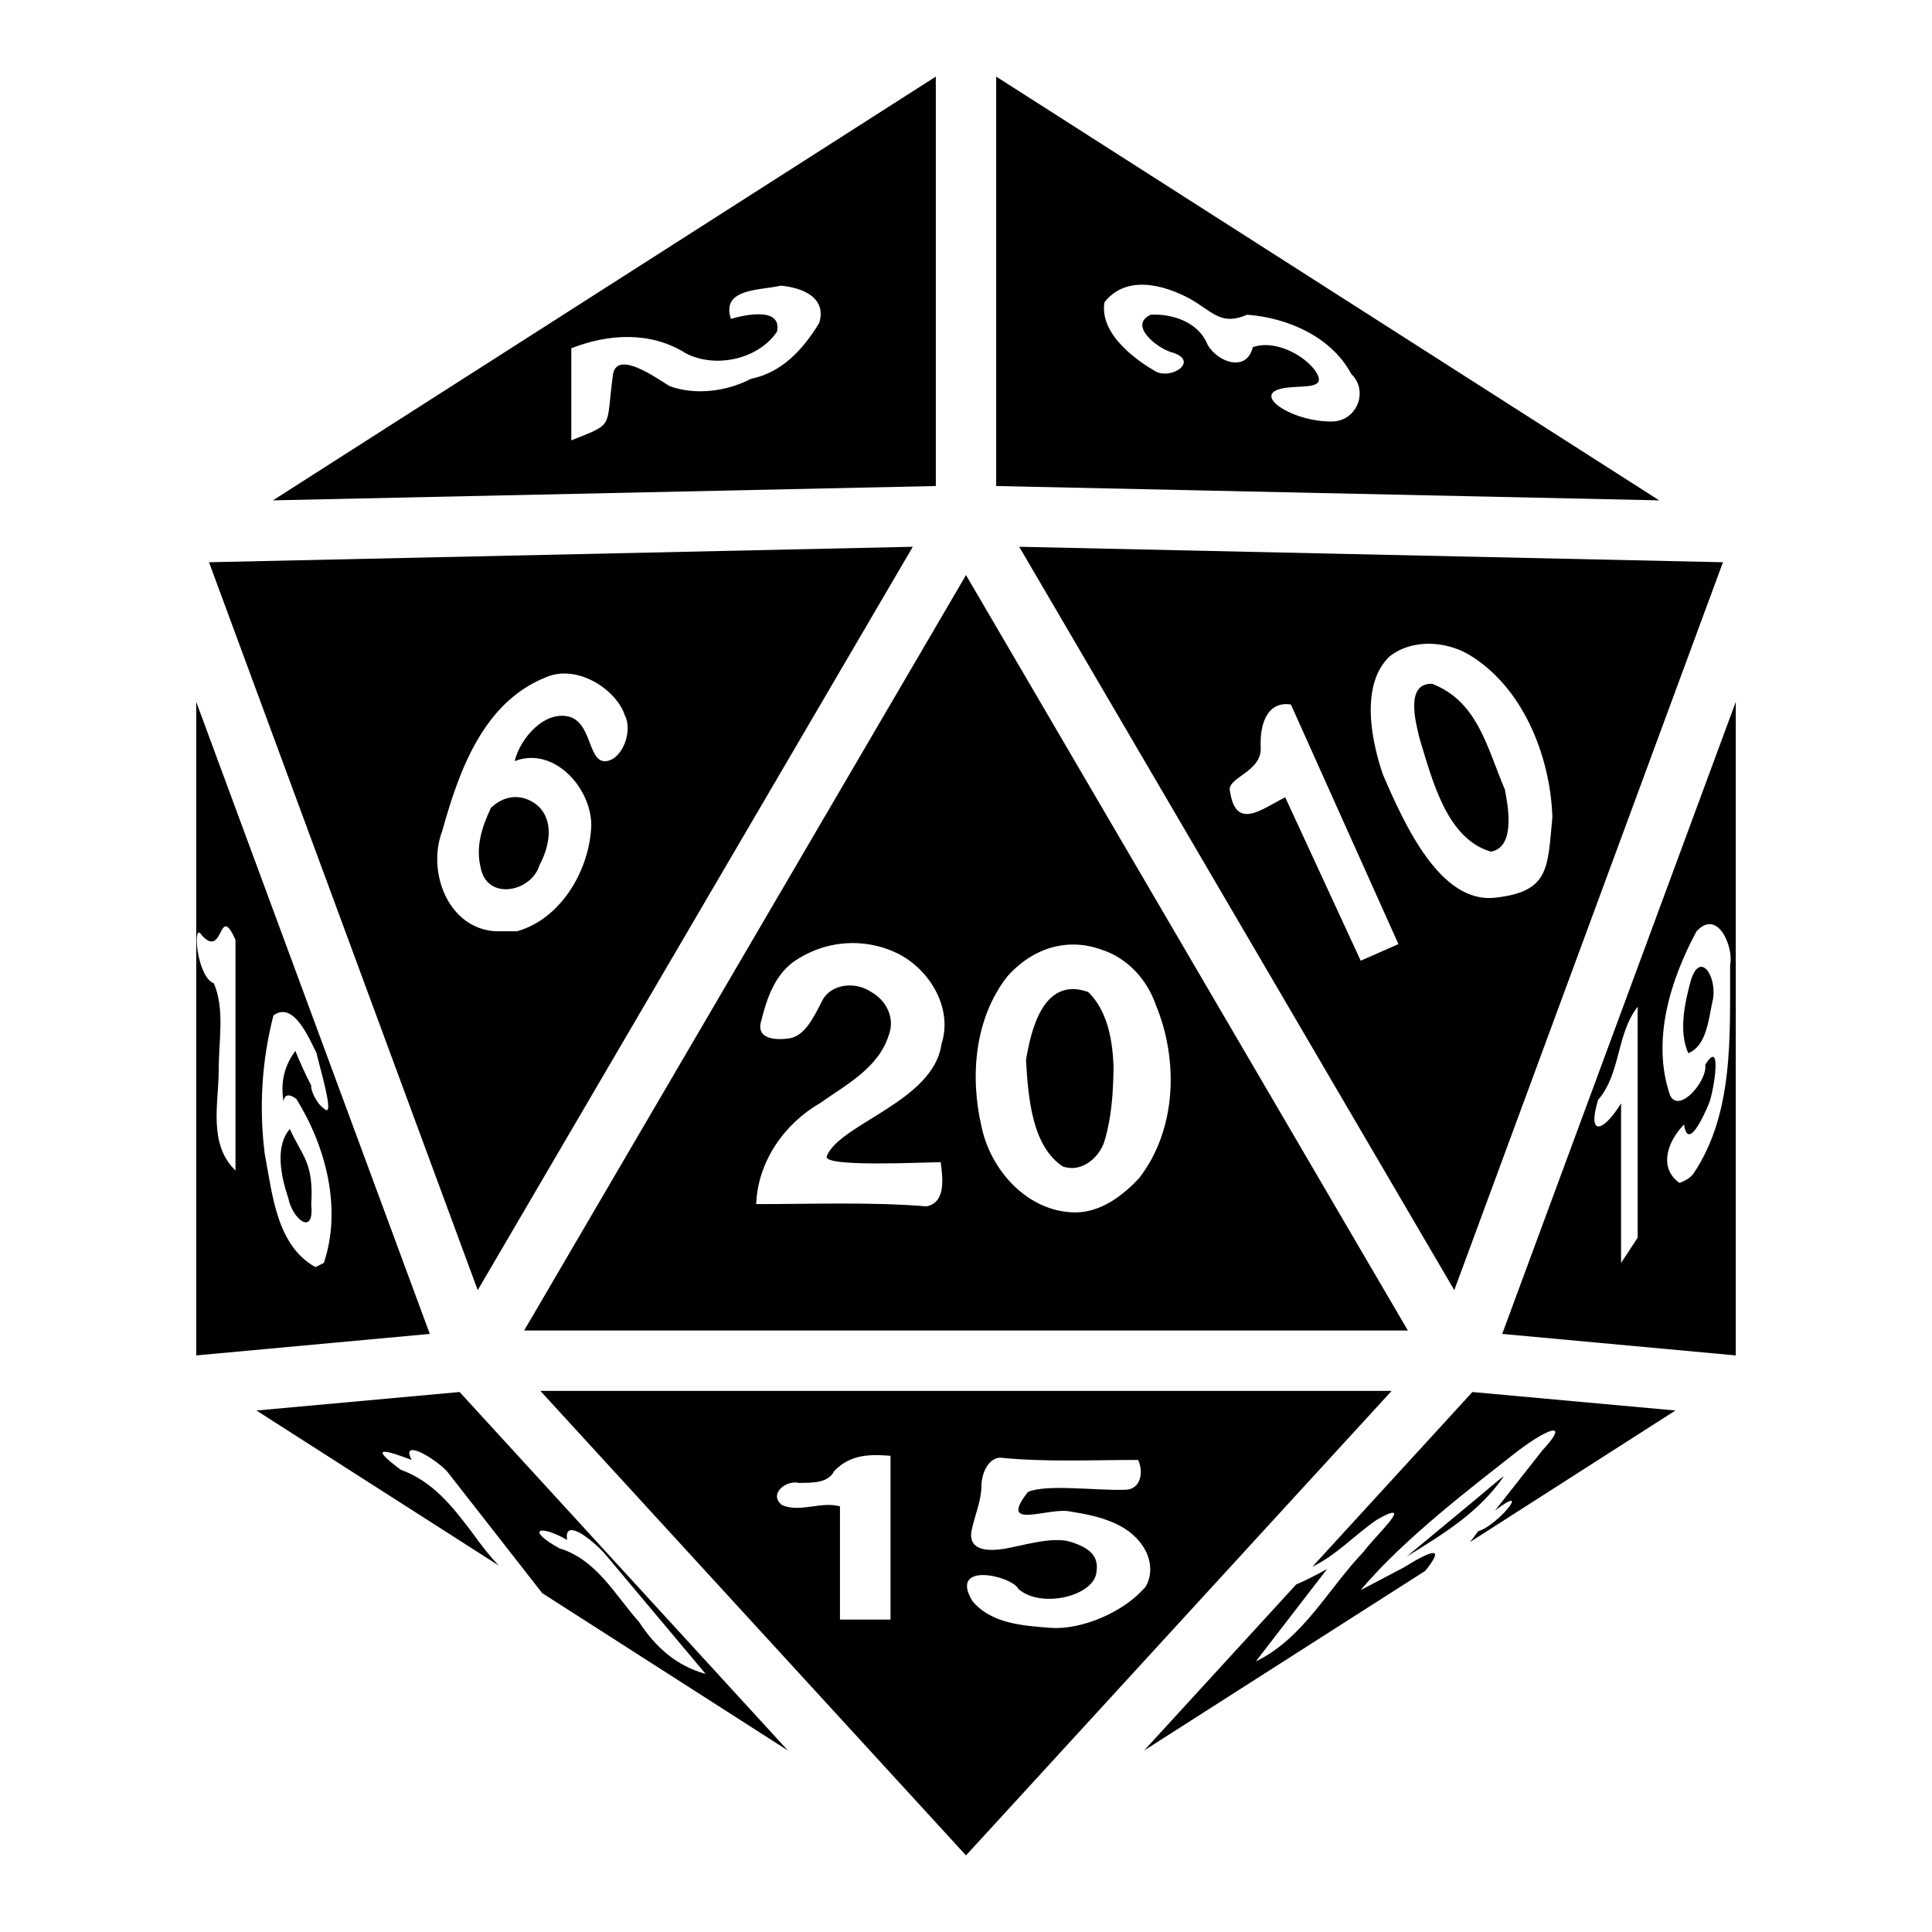
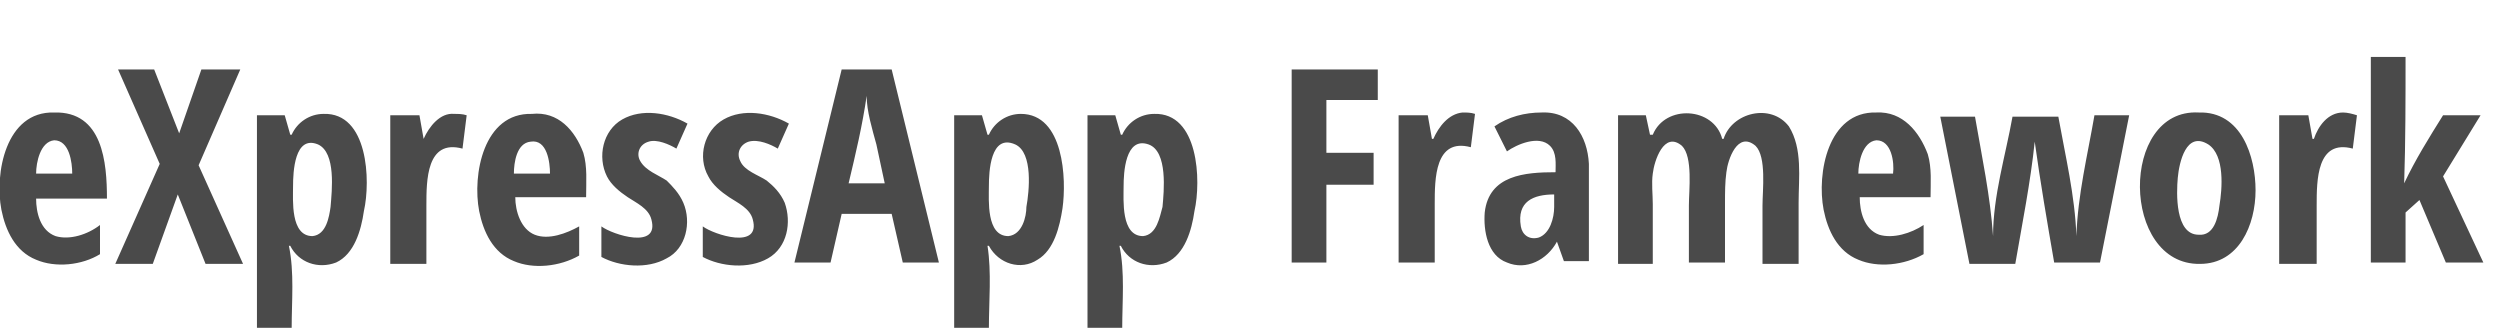
- <svg xmlns="http://www.w3.org/2000/svg" width="800px" height="800px" viewBox="0 0 512 512">
-   <path fill="#000000" d="M248 20.3L72.33 132.6 248 128.8zm16 0v108.5l175.7 3.8zm51.4 58.9c6.1 3.5 8.2 7.2 15.1 4.2 10.7.8 22.3 5.8 27.6 15.7 4.7 4.5 1.5 12.6-5.2 12.6-9.7.1-19.7-6.1-14.6-8.3 4.7-2 14.7.9 10-5.5-3.6-4.5-11-7.8-16.3-5.9-1.6 6.8-9.4 4-12-.7-2.3-5.8-9.1-8.2-15-7.9-6.1 2.7 1.6 8.8 5.3 9.9 7.9 2.2.2 7.5-4.1 5.1-4.2-2.4-15-9.6-13.5-18.3 5.8-7.39 15.8-4.62 22.7-.9zm-108.5-3.5c5.5.5 12.3 3 10.2 9.9-4.3 7-9.8 13.1-18.1 14.8-6.5 3.4-14.9 4.4-21.6 1.9-3.7-2.3-13.5-9.3-14.9-3.4-2.1 14.8.7 13.1-11.1 17.8V92.3c9.9-3.9 21.1-4.5 30.3 1.3 8 4.2 19.4 1.5 24.2-5.7 1.4-6.5-8.1-4.6-12.2-3.4-2.7-8.2 7.9-7.5 13.2-8.8zm35 69.2L55.39 149l71.21 192.9zm28.2 0l115.3 197L456.6 149zm-14.1 7.5L138.9 352.6h234.2zm133.3 21.1c13.9 8.3 21.5 26.2 22.1 43-1.3 13.6-.7 19.8-15.2 21.4-14.5 1.6-23.9-19.2-29.7-32.6-3.4-9.9-5.8-24 1.7-31.3 6.1-4.8 15-4.1 21.1-.5zm-223.7 16.1c2.1 4-.5 11.4-4.8 12.1-4.9.7-3.8-9.3-9.4-11.6-6.9-2.3-13.6 5.6-15 11.6 10.4-4 20.3 7.1 20.3 17-.4 11.7-7.9 24.8-19.7 28.1h-5.6c-12.7-.7-18.3-15.8-14.2-26.6 4.4-15.8 10.8-33.9 27.2-40.6 8.5-3.9 19 3.2 21.2 10zm213.9-8.4c-7.1-.1-4.4 10-3.3 14.5 3.5 11.5 7.3 26.6 18.9 30 6.8-1.2 4.4-12.8 3.7-16.5-4.7-10.9-7.1-23.3-19.3-28zM52 186v173.2l61.9-5.7zm408 0l-61.9 167.5 61.9 5.7zm-117.9.7l28.5 63.5-10 4.4-20-43.3c-6.1 3-13 8.9-14.6-1.4-1.3-3.9 8.5-5.1 8.1-11.9-.3-6.9 2.2-12.2 8-11.3zm-212 27.4c-2.4 5.1-4.1 10.3-2.7 15.9 1.7 8.8 13.5 6.4 15.6-.8 2.7-5 3.9-11.7-.5-15.7-4.1-3.4-8.9-2.8-12.4.6zm328.4 41.6c-.1 18.6 1.1 39.2-9.7 55.3-.9 1.2-2.2 1.9-3.7 2.5-5.8-4.1-3-11.3 1.2-15.5 1 7.3 5.5-2.9 6.6-5.6 1.3-3.2 3.6-17.7-1-10.2.7 4-6.8 13.1-9.3 8.1-5-14.4 0-30.5 7-43.5 5.7-6.2 9.9 4.4 8.9 8.9zM59.93 245.5c.59.1 1.34 1 2.48 3.6v61.1c-7.3-7-4.47-18-4.45-26.4 0-8.4 1.65-16.3-1.28-23.2-4.62-1.7-5.79-17-3.17-12.7 4.41 4.8 4.66-2.7 6.42-2.4zm178.77 7.6c8.1 4.5 13.8 14.4 10.8 23.6-2.1 15.2-27 21.1-30.4 29.7-1.2 3 25.4 1.6 30.2 1.6.5 4 1.5 10.7-3.8 11.7-14.5-1.2-29.9-.6-45.1-.6.4-11.2 7.4-21.3 17-26.8 6.9-4.9 15.4-9.3 18.1-17.9 1.8-4.5-.6-9.3-4.6-11.5-4.2-2.9-11-2.3-13.2 2.7-2 3.8-4.4 9.1-8.7 9.6-2.9.4-9 .5-7.2-4.9 1.4-5.6 3.4-11.5 8.2-15.2 8.8-6.3 19.9-6.7 28.7-2zm53.3-1.4c6.8 2.2 12 7.9 14.3 14.6 6.1 14.7 5.5 33.1-4.4 45.9-4.5 4.8-10.2 9.1-17 9.1-12.5-.1-22.4-11.1-24.8-22.8-3.1-13.4-1.8-28.7 6.9-39.8 6.8-7.6 16-10.3 25-7zm156.1 8.1c-1.6 5.9-3.3 13.4-.7 19.3 5.1-2 5.4-9.6 6.6-14.5.9-6.1-3.5-12.6-5.9-4.8zm-176.2 21.1c.6 10.5 1.7 22.8 9.7 28.2 4.9 1.8 9.7-2.2 11.1-6.7 1.9-6.3 2.3-12.9 2.4-19.4-.2-7.1-1.5-15-6.7-20.1-12.2-4.4-15.3 10.9-16.5 18zM434 266.8V328l-4.4 6.7v-42.3c-4.6 7.5-9.1 9.1-6.1-.9 6.1-7.1 4.8-17.4 10.5-24.7zM83.85 279c.8 3.6 5.12 17.8 2.04 14.8-1.97-1.3-3.62-4.9-3.41-6.1-1.55-3-2.96-6.1-4.21-9.2-2.95 4-3.96 8.3-3.14 13.4.2-1.6 1.18-2.3 3.39-.7 7.84 12.6 12.17 29.1 7.29 43.5l-2.22 1.1c-10.36-5.8-11.4-19.4-13.43-30-1.55-12.3-.79-24.7 2.3-36.7 5.2-3.8 9.16 5.4 11.39 9.9zm-7.05 20.2c-4.06 4.7-2.26 12.8-.38 18.4 1.11 5.5 6.92 10.2 6.06 1.6.69-11.1-2.33-12.7-5.68-20zm66.4 69.4L256 491.7l112.8-123.1zm-21.4.3l-53.84 4.9 64.24 41.1c-2.6-2.7-4.9-5.7-7.1-8.8-5.2-6.9-10.5-13.6-18.9-16.6-8.75-6.5-4.2-5.3 2.9-2.6-1-1.8-.7-2.6.1-2.6 2.2-.2 8.4 4.2 9.8 6.3l24.7 31.6 65.1 41.7zm268.4 0l-42.4 46.3c6.4-3.1 11.3-8.5 17-12.4 2.4-1.4 3.7-1.9 4.3-1.9 2.1 0-5.4 7.1-7.7 10.3-9.4 9.8-16 23-28.6 29.1l18.9-24.5c-2.3 1.3-6 3.2-8.2 4.1l-40.3 44 74.5-47.6c5.4-6.7 1.9-5.6-5.7-.9l-11.4 6c11.4-13.7 30.8-28.3 40-35.6 9.2-7.3 15.9-9.8 8.2-1.5l-12.6 16c10-7.6.9 3.9-4.5 5.5-.7 1-1.4 2-2.2 2.9l54.5-34.9zM236 385.8v43.4h-13.4v-30c-5-1.4-10.4 1.7-15.3-.3-3.8-2.9 1-6.8 4.5-5.9 3.3-.1 7.6.2 9.3-3.2 4.4-4.5 9.6-4.4 14.9-4zm29 .5c12.1 1.2 24.2.6 36.6.6 1.5 3 .8 7.8-3.3 7.9-7.7.3-21-1.6-25.9.6-8.2 10.5 5.7 3.8 11.4 5.2 7 1.1 15 2.9 19.1 9.2 2.1 3.1 2.7 7.3.7 10.7-5.8 6.8-17 11.5-25.3 10.9-7.3-.6-15.6-1.1-20.6-7.1-6.4-10.6 10.5-6.7 12.2-3.2 6 5.3 20.3 1.9 20.7-4.7.6-4.2-2.1-6.3-6.9-7.8-4.8-1.5-12.6 1-17.3 1.8-4.7.8-9.6.5-9-4.4.8-4.2 2.7-8.1 2.7-12.5.1-3 1.7-7 4.9-7.2zm133.5 5c-.2-.2-7 5.8-9.9 8.1l-15.8 13.1c10.6-6.5 19.3-12 25.7-21.2zm-247 14.2c2.4 0 7.5 4.6 9.4 7l26.1 31.1c-7.7-2.1-13.3-7.1-17.6-13.7-6.5-7.3-11.3-16.6-21.2-19.6-9-5-5.2-6.4 2.1-2.2-.3-1.9.2-2.6 1.2-2.6z" />
+ <svg xmlns="http://www.w3.org/2000/svg" version="1.1" id="Layer_1" x="0px" y="0px" viewBox="0 0 180 24" style="enable-background:new 0 0 180 24;" xml:space="preserve">
+   <style type="text/css">
+ 	.st0{fill:#4A4A4A;}
+ </style>
+   <path class="st0" d="M3.9,8.1c-3.5-0.1-4.3,4.4-3.8,7c0.3,1.5,1,3,2.5,3.6c1.4,0.6,3.3,0.4,4.6-0.4v-2.1C6.3,16.9,5,17.3,4,17  c-1.1-0.4-1.4-1.7-1.4-2.7h5.1C7.7,11.7,7.4,8,3.9,8.1z M2.6,12.5c0-0.8,0.3-2.3,1.3-2.4c1.1,0,1.3,1.6,1.3,2.4H2.6z M14.3,11.9  l3.2,7.1h-2.7l-2-5l-1.8,5H8.3l3.2-7.2L8.5,5h2.6l1.8,4.6L14.5,5h2.8L14.3,11.9z M23.3,8.2c-1,0-1.9,0.6-2.3,1.5h-0.1l-0.4-1.4h-2  v15.3h2.5c0-1.9,0.2-4-0.2-5.9h0.1c0.6,1.2,2,1.7,3.3,1.2c1.3-0.6,1.8-2.3,2-3.7C26.7,13,26.5,8.1,23.3,8.2L23.3,8.2z M22.5,17  c-1.6,0-1.4-2.6-1.4-3.6c0-1,0.1-3.7,1.8-3c1.3,0.6,1,3.3,0.9,4.5C23.7,15.6,23.5,16.9,22.5,17L22.5,17z M32.7,8.2  c0.3,0,0.6,0,0.9,0.1l-0.3,2.4c-2.6-0.7-2.6,2.3-2.6,4.1c0,1.4,0,2.8,0,4.2h-2.6V8.3h2.1l0.3,1.7l0,0C30.9,9.1,31.7,8.1,32.7,8.2  L32.7,8.2z M38.3,8.2c-3.5-0.1-4.3,4.4-3.8,7c0.3,1.5,1,3,2.5,3.6c1.4,0.6,3.3,0.4,4.7-0.4v-2.1c-0.9,0.5-2.2,1-3.2,0.6  c-1-0.4-1.4-1.7-1.4-2.7h5.1c0-1.1,0.1-2.2-0.2-3.2C41.4,9.4,40.2,8,38.3,8.2L38.3,8.2z M37,12.5c0-0.8,0.2-2.2,1.2-2.3  c1.2-0.2,1.4,1.5,1.4,2.3H37z M49.2,14.6c0.6,1.4,0.2,3.3-1.2,4c-1.4,0.8-3.4,0.6-4.7-0.1v-2.2c0.8,0.6,4.2,1.7,3.6-0.5  c-0.2-0.8-1.1-1.2-1.7-1.6c-0.6-0.4-1.2-0.9-1.5-1.5c-0.7-1.4-0.3-3.3,1.1-4.1c1.4-0.8,3.3-0.5,4.7,0.3l-0.8,1.8  c-0.5-0.3-1.4-0.7-2-0.5c-0.7,0.2-0.9,0.9-0.6,1.4c0.4,0.7,1.3,1,1.9,1.4C48.4,13.4,48.9,13.9,49.2,14.6L49.2,14.6z M56.5,14.6  c0.5,1.4,0.2,3.2-1.2,4c-1.4,0.8-3.4,0.6-4.7-0.1v-2.2c0.8,0.6,4.2,1.7,3.6-0.5c-0.2-0.8-1.1-1.2-1.7-1.6c-0.6-0.4-1.2-0.9-1.5-1.5  c-0.8-1.4-0.3-3.3,1.1-4.1c1.4-0.8,3.3-0.5,4.7,0.3l-0.8,1.8c-0.5-0.3-1.4-0.7-2.1-0.5c-0.6,0.2-0.9,0.8-0.6,1.4  c0.3,0.7,1.3,1,1.9,1.4C55.7,13.4,56.2,13.9,56.5,14.6L56.5,14.6z M60.6,5l-3.4,13.9h2.6l0.8-3.5h3.6l0.8,3.5h2.6L64.2,5L60.6,5z   M61.1,13.2c0.5-2.1,1-4.2,1.3-6.3c0,1.1,0.4,2.4,0.7,3.5c0.2,0.9,0.4,1.9,0.6,2.8H61.1z M73.5,8.2c-1,0-1.9,0.6-2.3,1.5h-0.1  l-0.4-1.4h-2v15.3h2.5c0-1.9,0.2-4-0.1-5.9h0.1c0.7,1.3,2.3,1.8,3.5,1c1.2-0.7,1.6-2.4,1.8-3.7C76.8,12.9,76.6,8.2,73.5,8.2  L73.5,8.2z M72.6,17c-1.6,0-1.4-2.6-1.4-3.6c0-1,0.1-3.8,1.9-3c1.3,0.6,1,3.4,0.8,4.5C73.9,15.6,73.6,16.9,72.6,17L72.6,17z   M83.1,8.2c-1,0-1.9,0.6-2.3,1.5h-0.1l-0.4-1.4h-2v15.3h2.5c0-1.9,0.2-4-0.2-5.9h0.1c0.6,1.2,2,1.7,3.3,1.2c1.3-0.6,1.8-2.3,2-3.7  C86.5,13,86.3,8.1,83.1,8.2L83.1,8.2z M82.3,17c-1.6,0-1.4-2.6-1.4-3.6c0-0.9,0.1-3.6,1.8-3c1.4,0.5,1.1,3.4,1,4.5  C83.5,15.6,83.3,16.9,82.3,17L82.3,17z M93,5h6.2v2.2h-3.7v3.8h3.4v2.3h-3.4v5.6H93V5z M105.3,8.1c0.3,0,0.6,0,0.9,0.1l-0.3,2.4  c-2.6-0.7-2.6,2.3-2.6,4.1c0,1.4,0,2.8,0,4.2h-2.6V8.3h2.1l0.3,1.7h0.1C103.6,9.1,104.3,8.2,105.3,8.1z M111,8.1  c-1.2,0-2.4,0.3-3.4,1l0.9,1.8c0.7-0.5,2.3-1.2,3.1-0.4c0.5,0.5,0.4,1.3,0.4,1.9c-2.2,0-4.8,0.2-5.1,2.9c-0.1,1.3,0.2,3.1,1.6,3.6  c1.4,0.6,2.9-0.2,3.6-1.5l0,0l0.5,1.4h1.8c0-1.7,0-3.5,0-5.2c0-0.6,0-1.2,0-1.8C114.3,9.8,113.2,8,111,8.1L111,8.1z M111.9,14.9  c0,0.8-0.3,1.9-1.1,2.2c-0.7,0.2-1.2-0.2-1.3-0.8c-0.3-1.8,0.9-2.3,2.4-2.3V14.9z M128.8,9.1c1,1.6,0.7,3.7,0.7,5.5  c0,1.5,0,2.9,0,4.4h-2.6c0-1.4,0-2.8,0-4.2c0-1.1,0.3-3.5-0.5-4.3c-1.3-1.1-2,1-2.1,1.9c-0.1,0.7-0.1,1.5-0.1,2.2c0,1.4,0,2.9,0,4.3  h-2.6c0-1.4,0-2.8,0-4.1c0-1.1,0.3-3.5-0.5-4.3c-1.3-1.1-2,1.1-2.1,2c-0.1,0.7,0,1.5,0,2.2c0,1.4,0,2.8,0,4.3h-2.5V8.3h2l0.3,1.4  h0.2c0.9-2.2,4.4-2,5,0.3h0.1C124.7,8.1,127.5,7.4,128.8,9.1z M135.1,8.1c-3.5-0.1-4.3,4.4-3.8,7c0.3,1.5,1,3,2.5,3.6  c1.4,0.6,3.3,0.4,4.7-0.4v-2.1c-0.9,0.6-2.2,1-3.2,0.7c-1.1-0.4-1.4-1.7-1.4-2.7h5.1c0-1,0.1-2.1-0.2-3.1C138.2,9.5,137,8,135.1,8.1  z M133.8,12.5c0-0.8,0.3-2.3,1.3-2.4c1.1,0,1.3,1.6,1.2,2.4H133.8z M150.8,8.3h2.5l-2.1,10.6h-3.3c-0.5-2.9-1-5.8-1.4-8.7l0,0  c-0.3,2.9-0.9,5.9-1.4,8.8h-3.3l-2.1-10.6h2.5c0.5,2.9,1.1,5.7,1.3,8.6l0,0c0-2.9,0.9-5.8,1.4-8.6h3.3c0.5,2.8,1.2,5.7,1.3,8.6l0,0  C149.6,14,150.3,11.2,150.8,8.3z M158.3,8.1c-5.7-0.3-5.6,11,0.1,10.9c2.8,0,4-2.8,4-5.3C162.4,11.3,161.4,8,158.3,8.1L158.3,8.1z   M158.3,16.9c-1.7,0-1.6-3-1.5-4.1c0.1-1.1,0.6-3.4,2.2-2.4c1.2,0.8,1,3.2,0.8,4.4C159.7,15.7,159.4,17,158.3,16.9L158.3,16.9z   M168.7,8.1c0.3,0,0.7,0.1,1,0.2l-0.3,2.4c-2.6-0.7-2.6,2.3-2.6,4.1c0,1.4,0,2.8,0,4.2h-2.7V8.3h2.1l0.3,1.7h0.1  C166.9,9.1,167.6,8.1,168.7,8.1L168.7,8.1z M178.8,18.9h-2.7l-1.9-4.5l-1,0.9v3.6h-2.5V4.1h2.5c0,3,0,6.1-0.1,9.1l0,0  c0.8-1.7,1.8-3.3,2.8-4.9h2.7l-2.7,4.4L178.8,18.9z" />
</svg>
